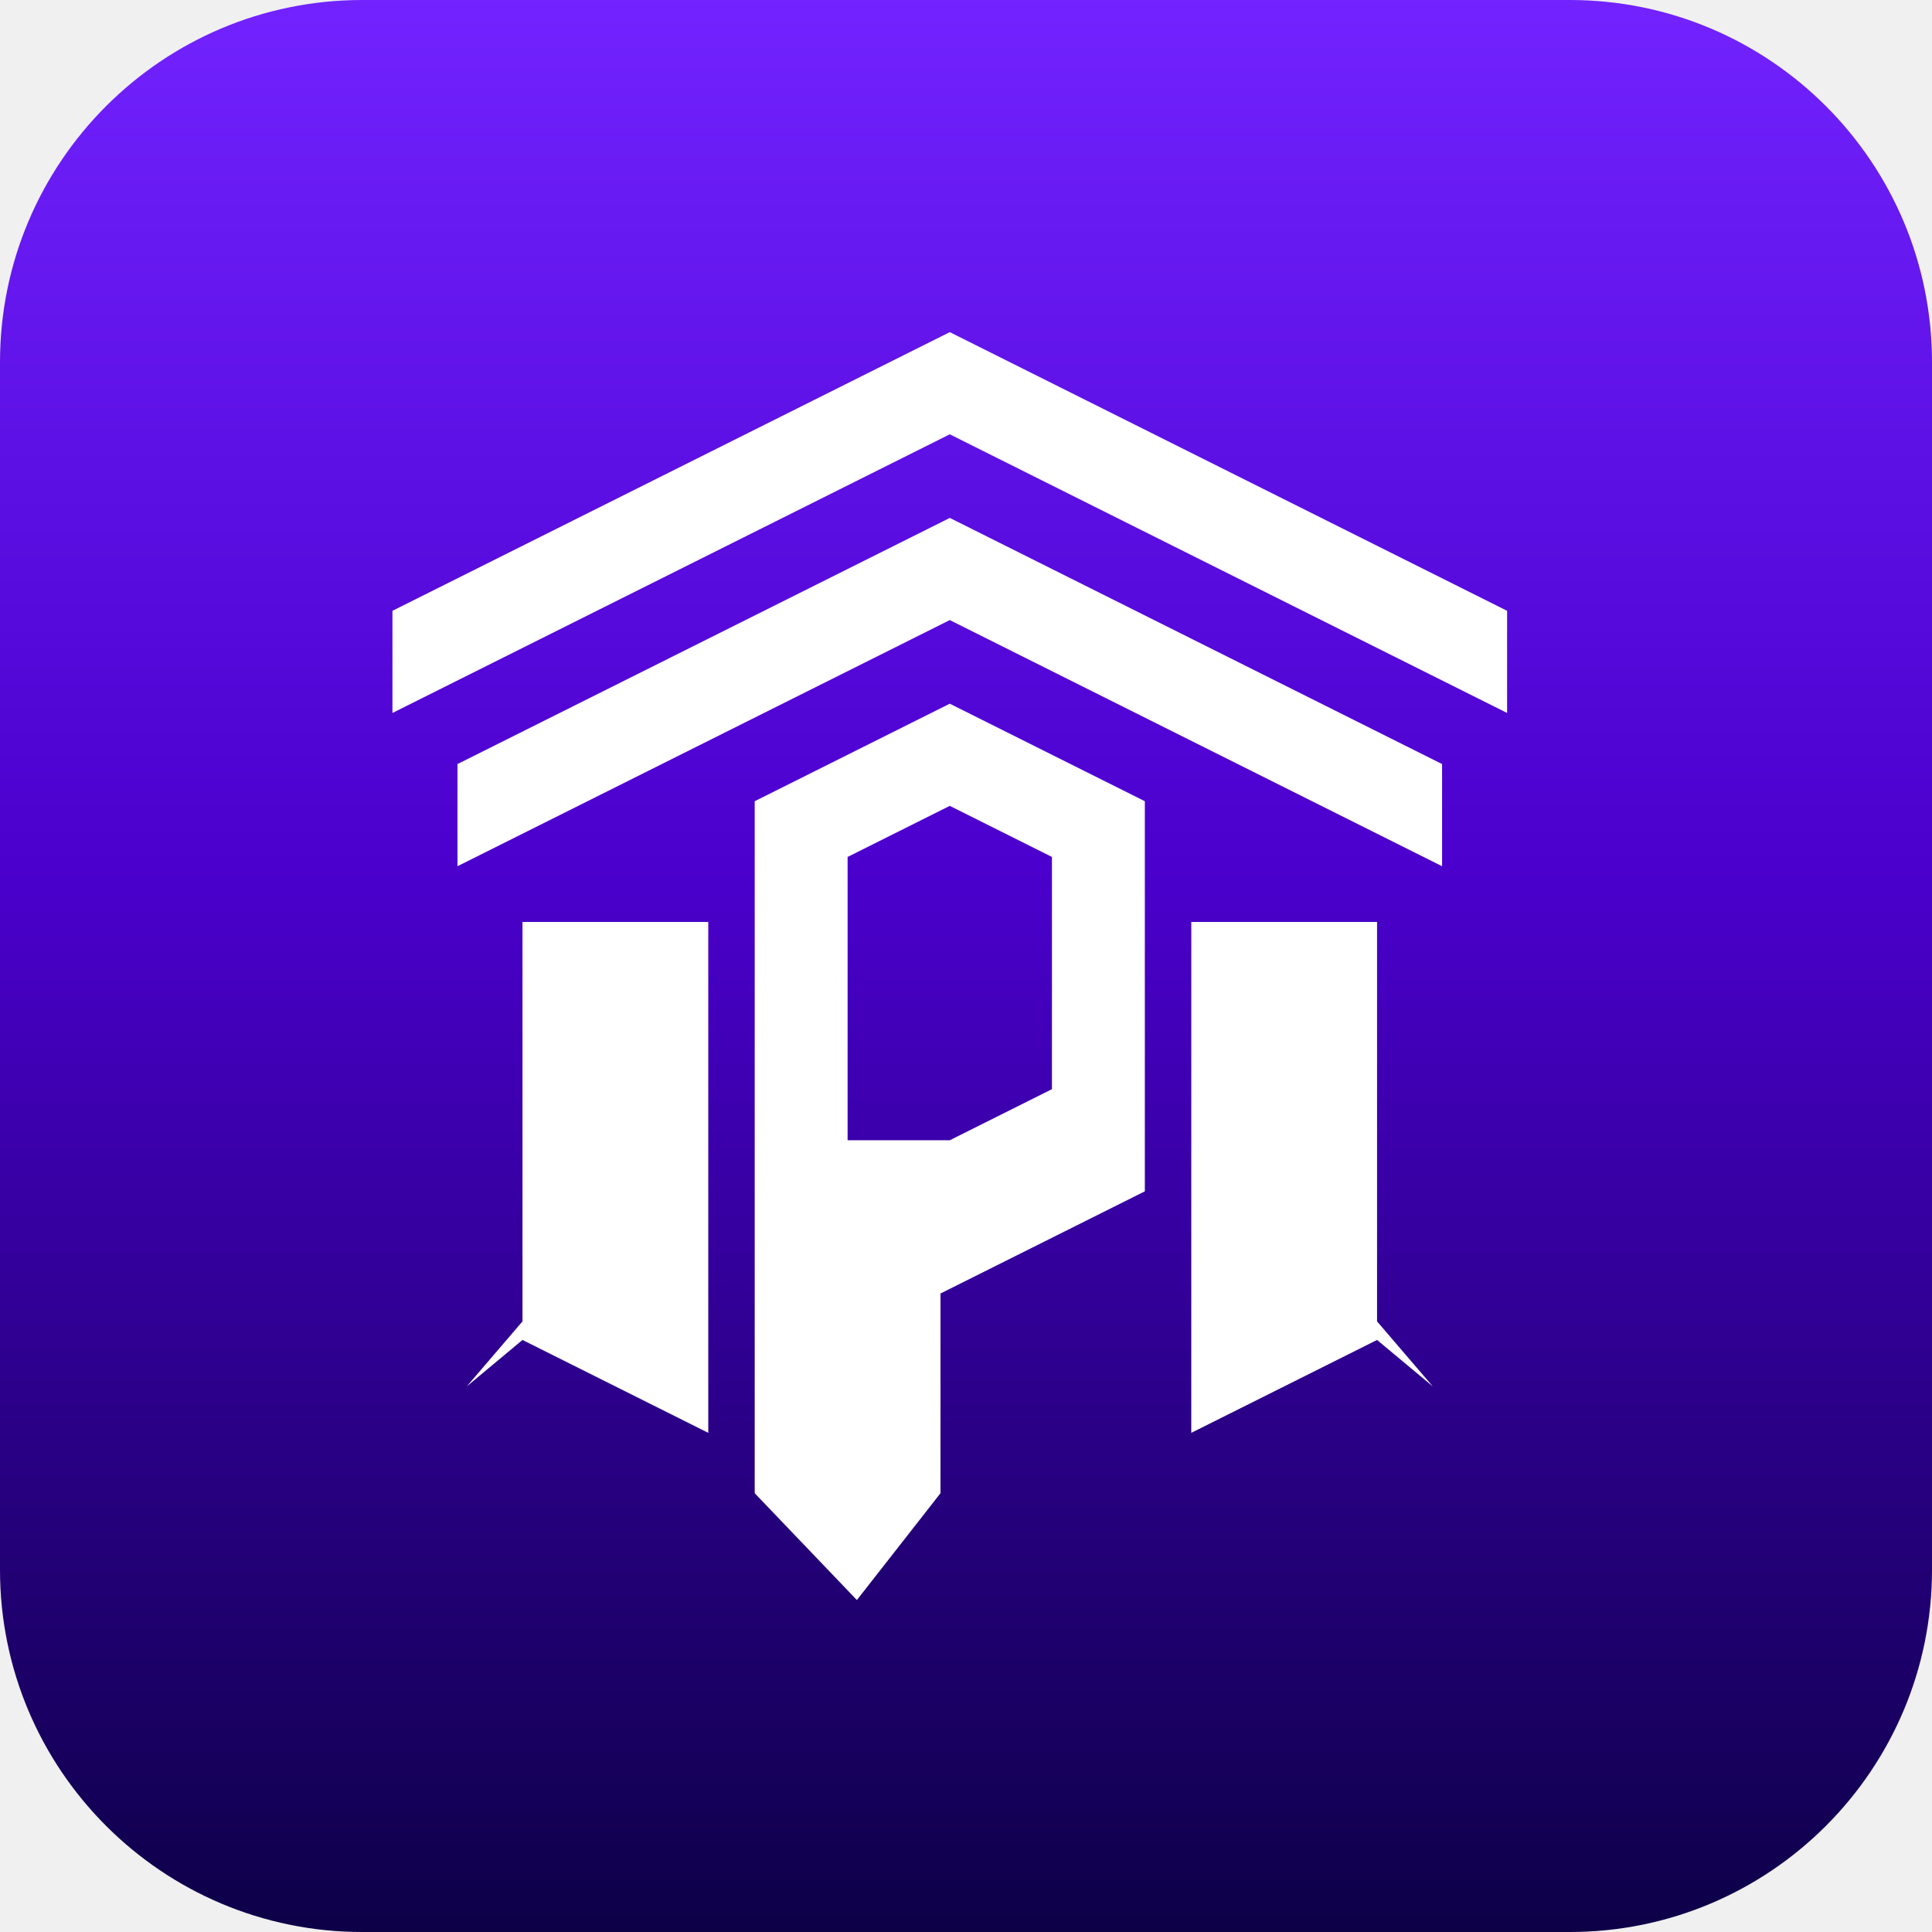
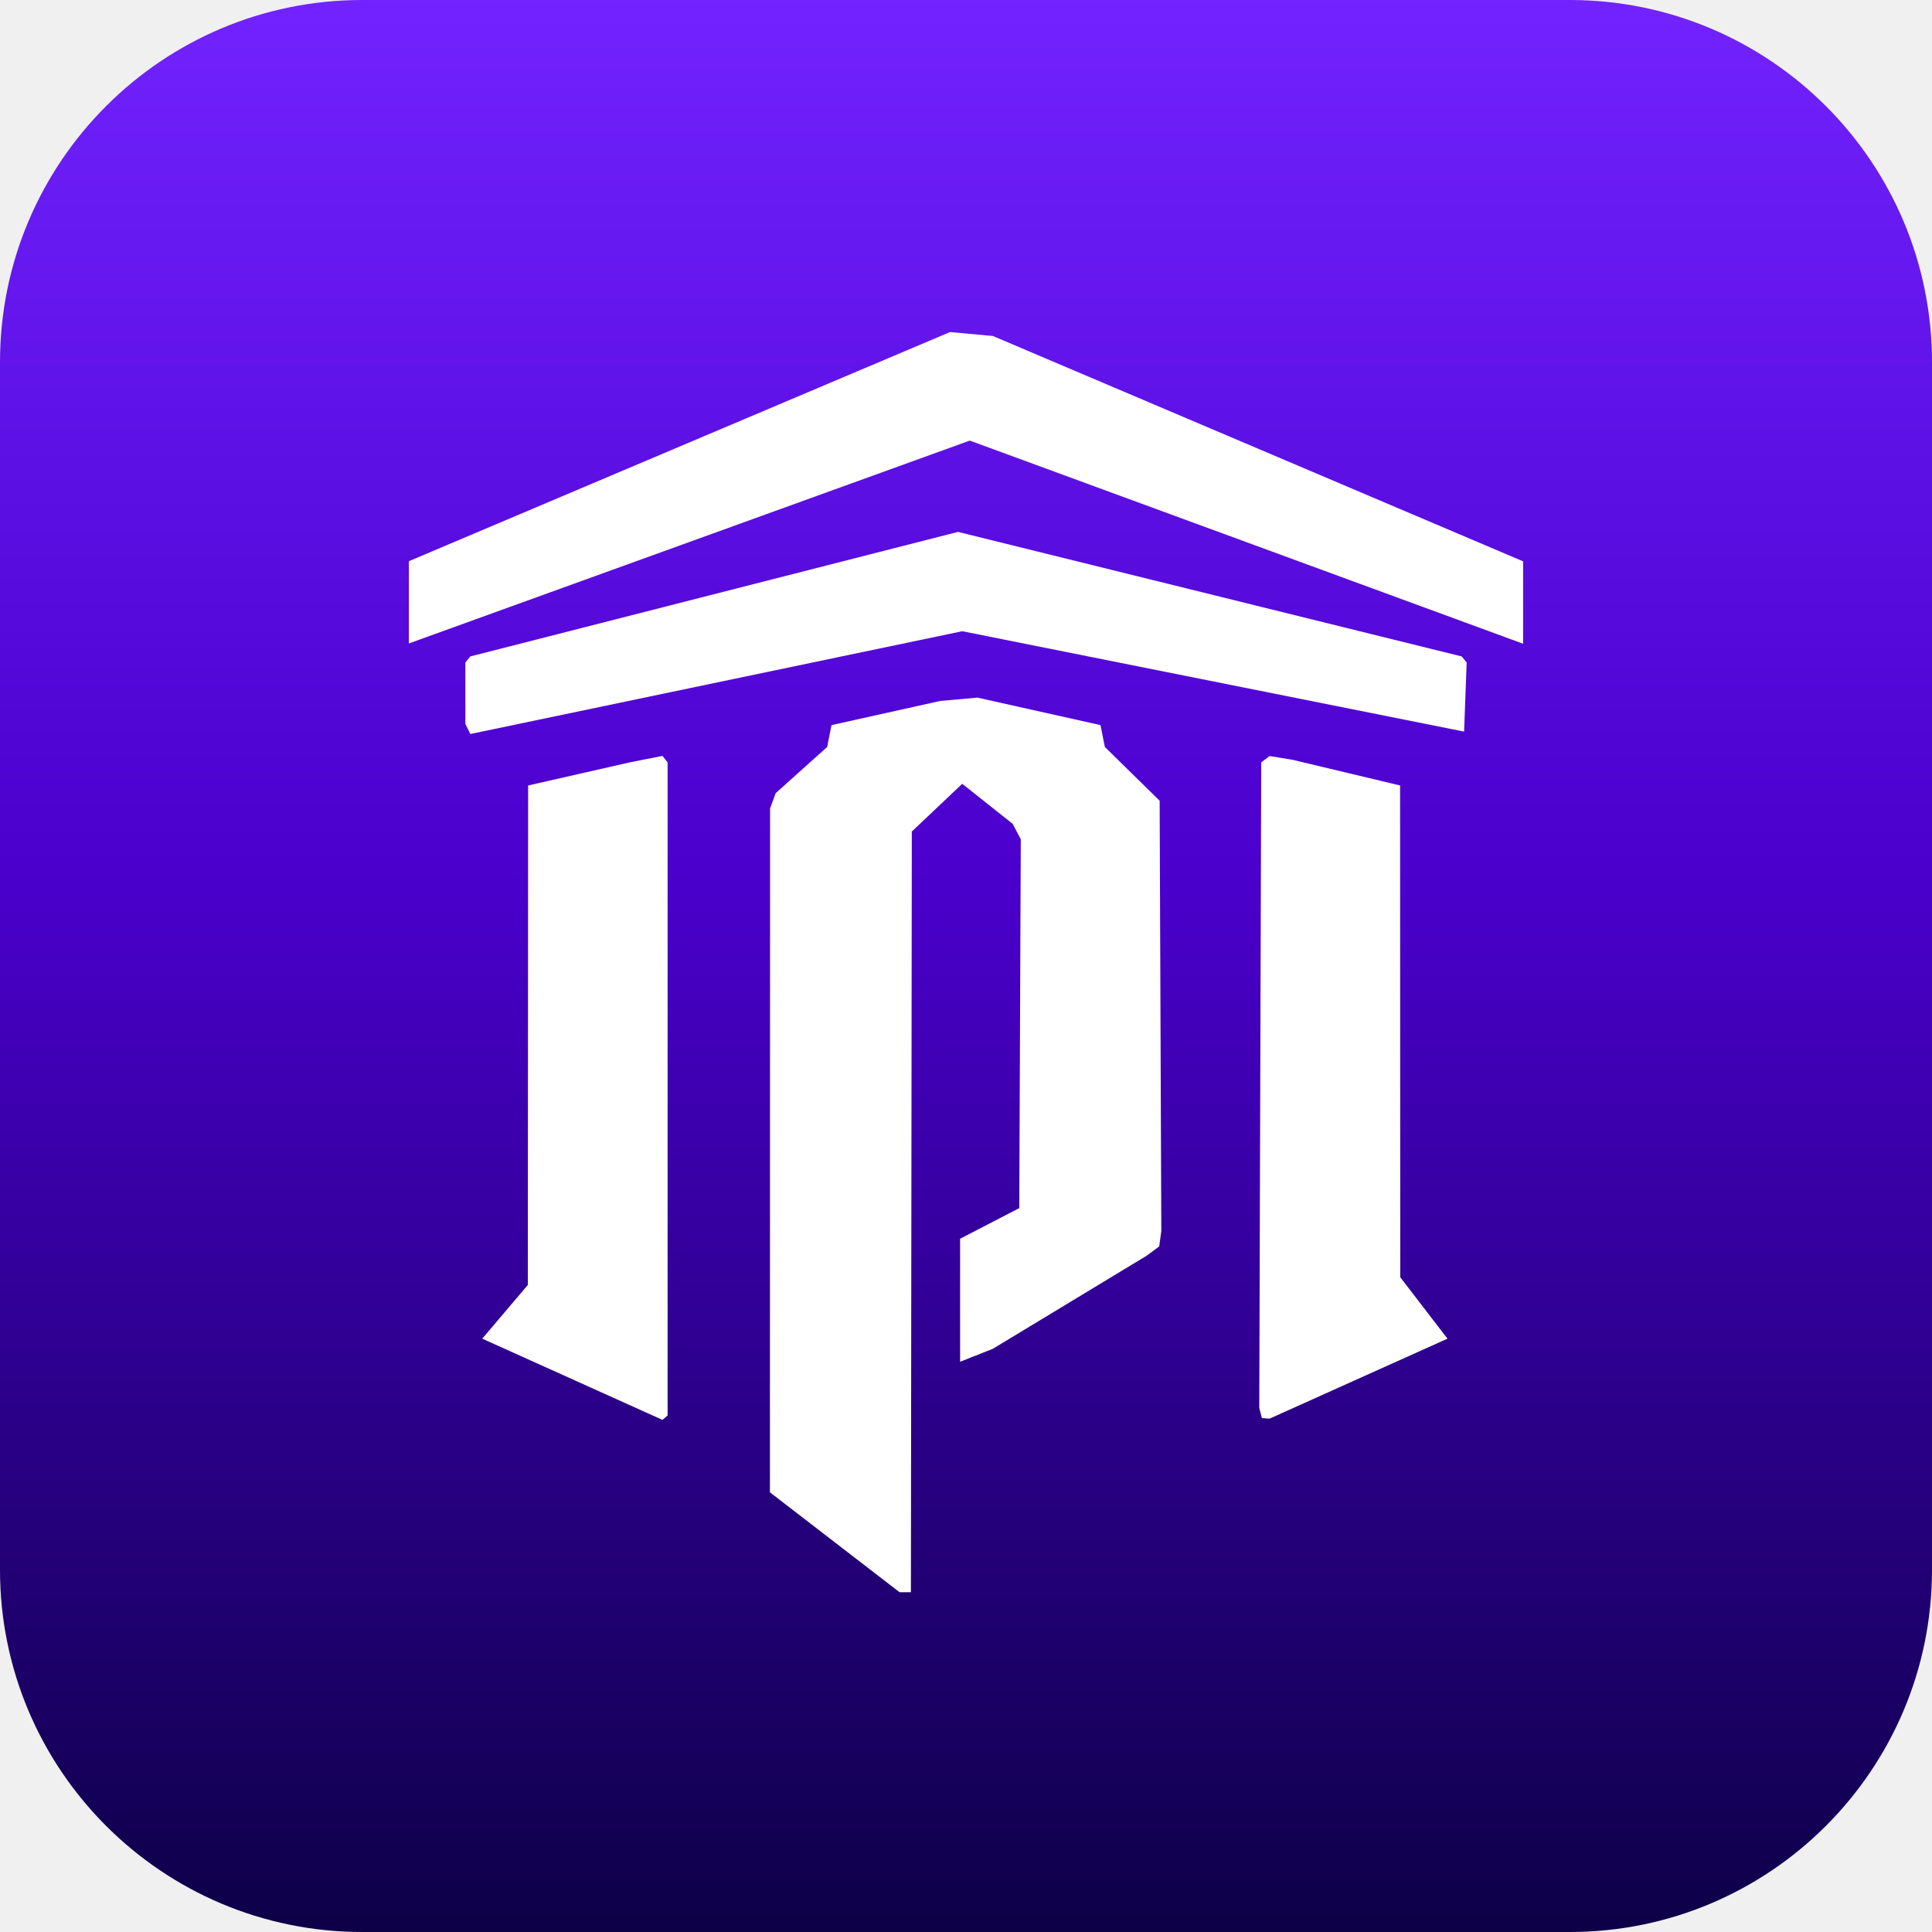
<svg xmlns="http://www.w3.org/2000/svg" viewBox="0 0 128 128">
  <defs>
    <linearGradient id="g" x1="0" y1="0" x2="0" y2="1">
      <stop offset="0" stop-color="#7223FF" />
      <stop offset=".45" stop-color="#4B00CD" />
      <stop offset="1" stop-color="#0C0046" />
    </linearGradient>
  </defs>
  <rect width="128" height="128" rx="24" fill="url(#g)" />
-   <g fill="#fff" transform="translate(-14 -4.15) scale(0.3077)">
-     <polygon points="250,85 370,145 370,167 250,107 130,167 130,145" />
-     <polygon points="250,125 356,178 356,200 250,147 144,200 144,178" />
-     <polygon points="158,212 198,212 198,322 158,302 146,312 158,298" />
-     <path fill-rule="evenodd" d="M250 165 L292 186 L292 270 L248 292 L248 335 L230 358 L208 335 L208 186 Z M250 187 L272 198 L272 248 L250 259 L228 259 L228 198 Z" />
-     <polygon points="302,212 342,212 342,298 354,312 342,302 302,322" />
+   <g fill="#fff">
+     <polygon points="62.29,46.44 64.76,46.22 72.91,48.04 73.20,49.49 76.83,53.05 76.94,81.56 76.80,82.58 75.96,83.20 65.78,89.36 63.61,90.22 63.61,82.07 67.53,80.04 67.63,55.60 67.09,54.58 63.75,51.93 60.41,55.09 60.35,105.49 59.60,105.49 51.01,98.87 51.02,53.56 51.39,52.55 54.80,49.49 55.09,48.04" />
+     <polygon points="62.94,22.00 65.78,22.26 100.91,37.19 100.91,42.65 64.25,29.19 27.09,42.63 27.09,37.18" />
+     <polygon points="83.56,50.51 84.11,50.09 85.64,50.34 92.76,52.04 92.77,84.62 95.90,88.69 84.11,93.99 83.60,93.95 83.43,93.27" />
+     <polygon points="41.72,50.51 43.89,50.08 44.23,50.51 44.23,93.78 43.89,94.07 31.95,88.69 34.97,85.13 34.99,52.04" />
+     <polygon points="63.47,35.24 96.84,43.49 97.17,43.89 97.00,48.47 63.75,41.82 31.16,48.63 30.83,47.96 30.83,43.89 31.16,43.49" />
  </g>
</svg>
